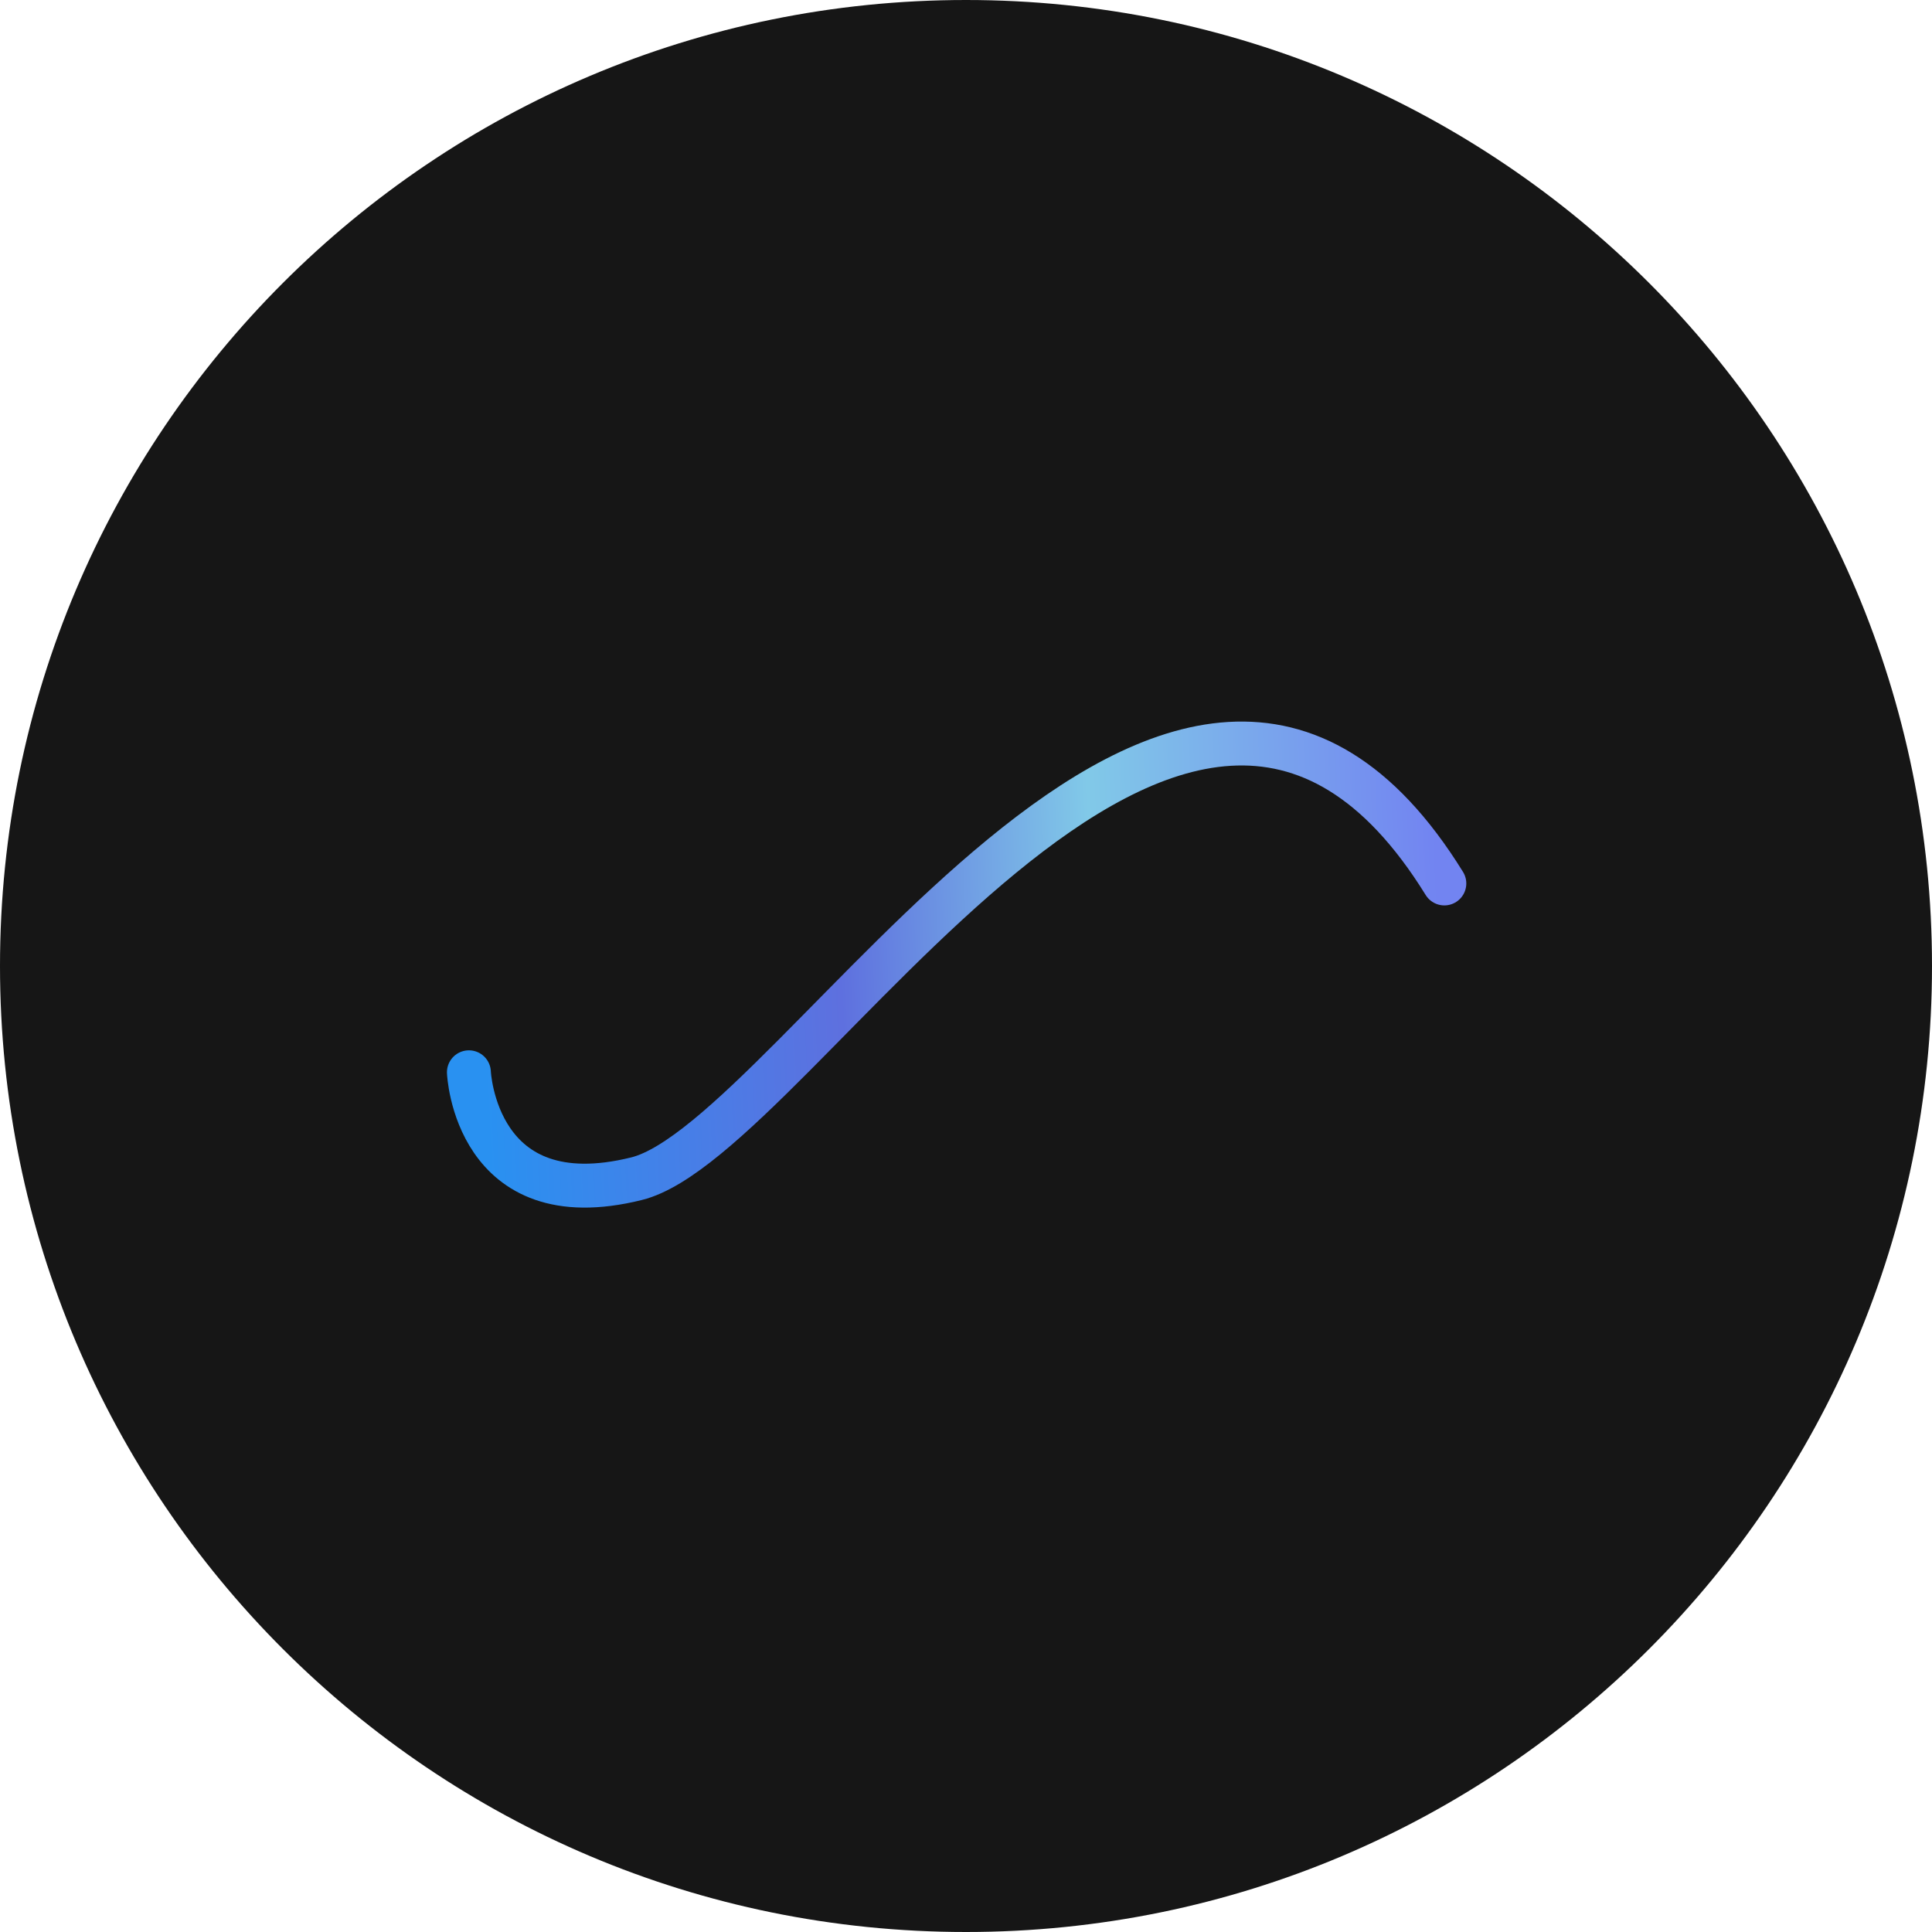
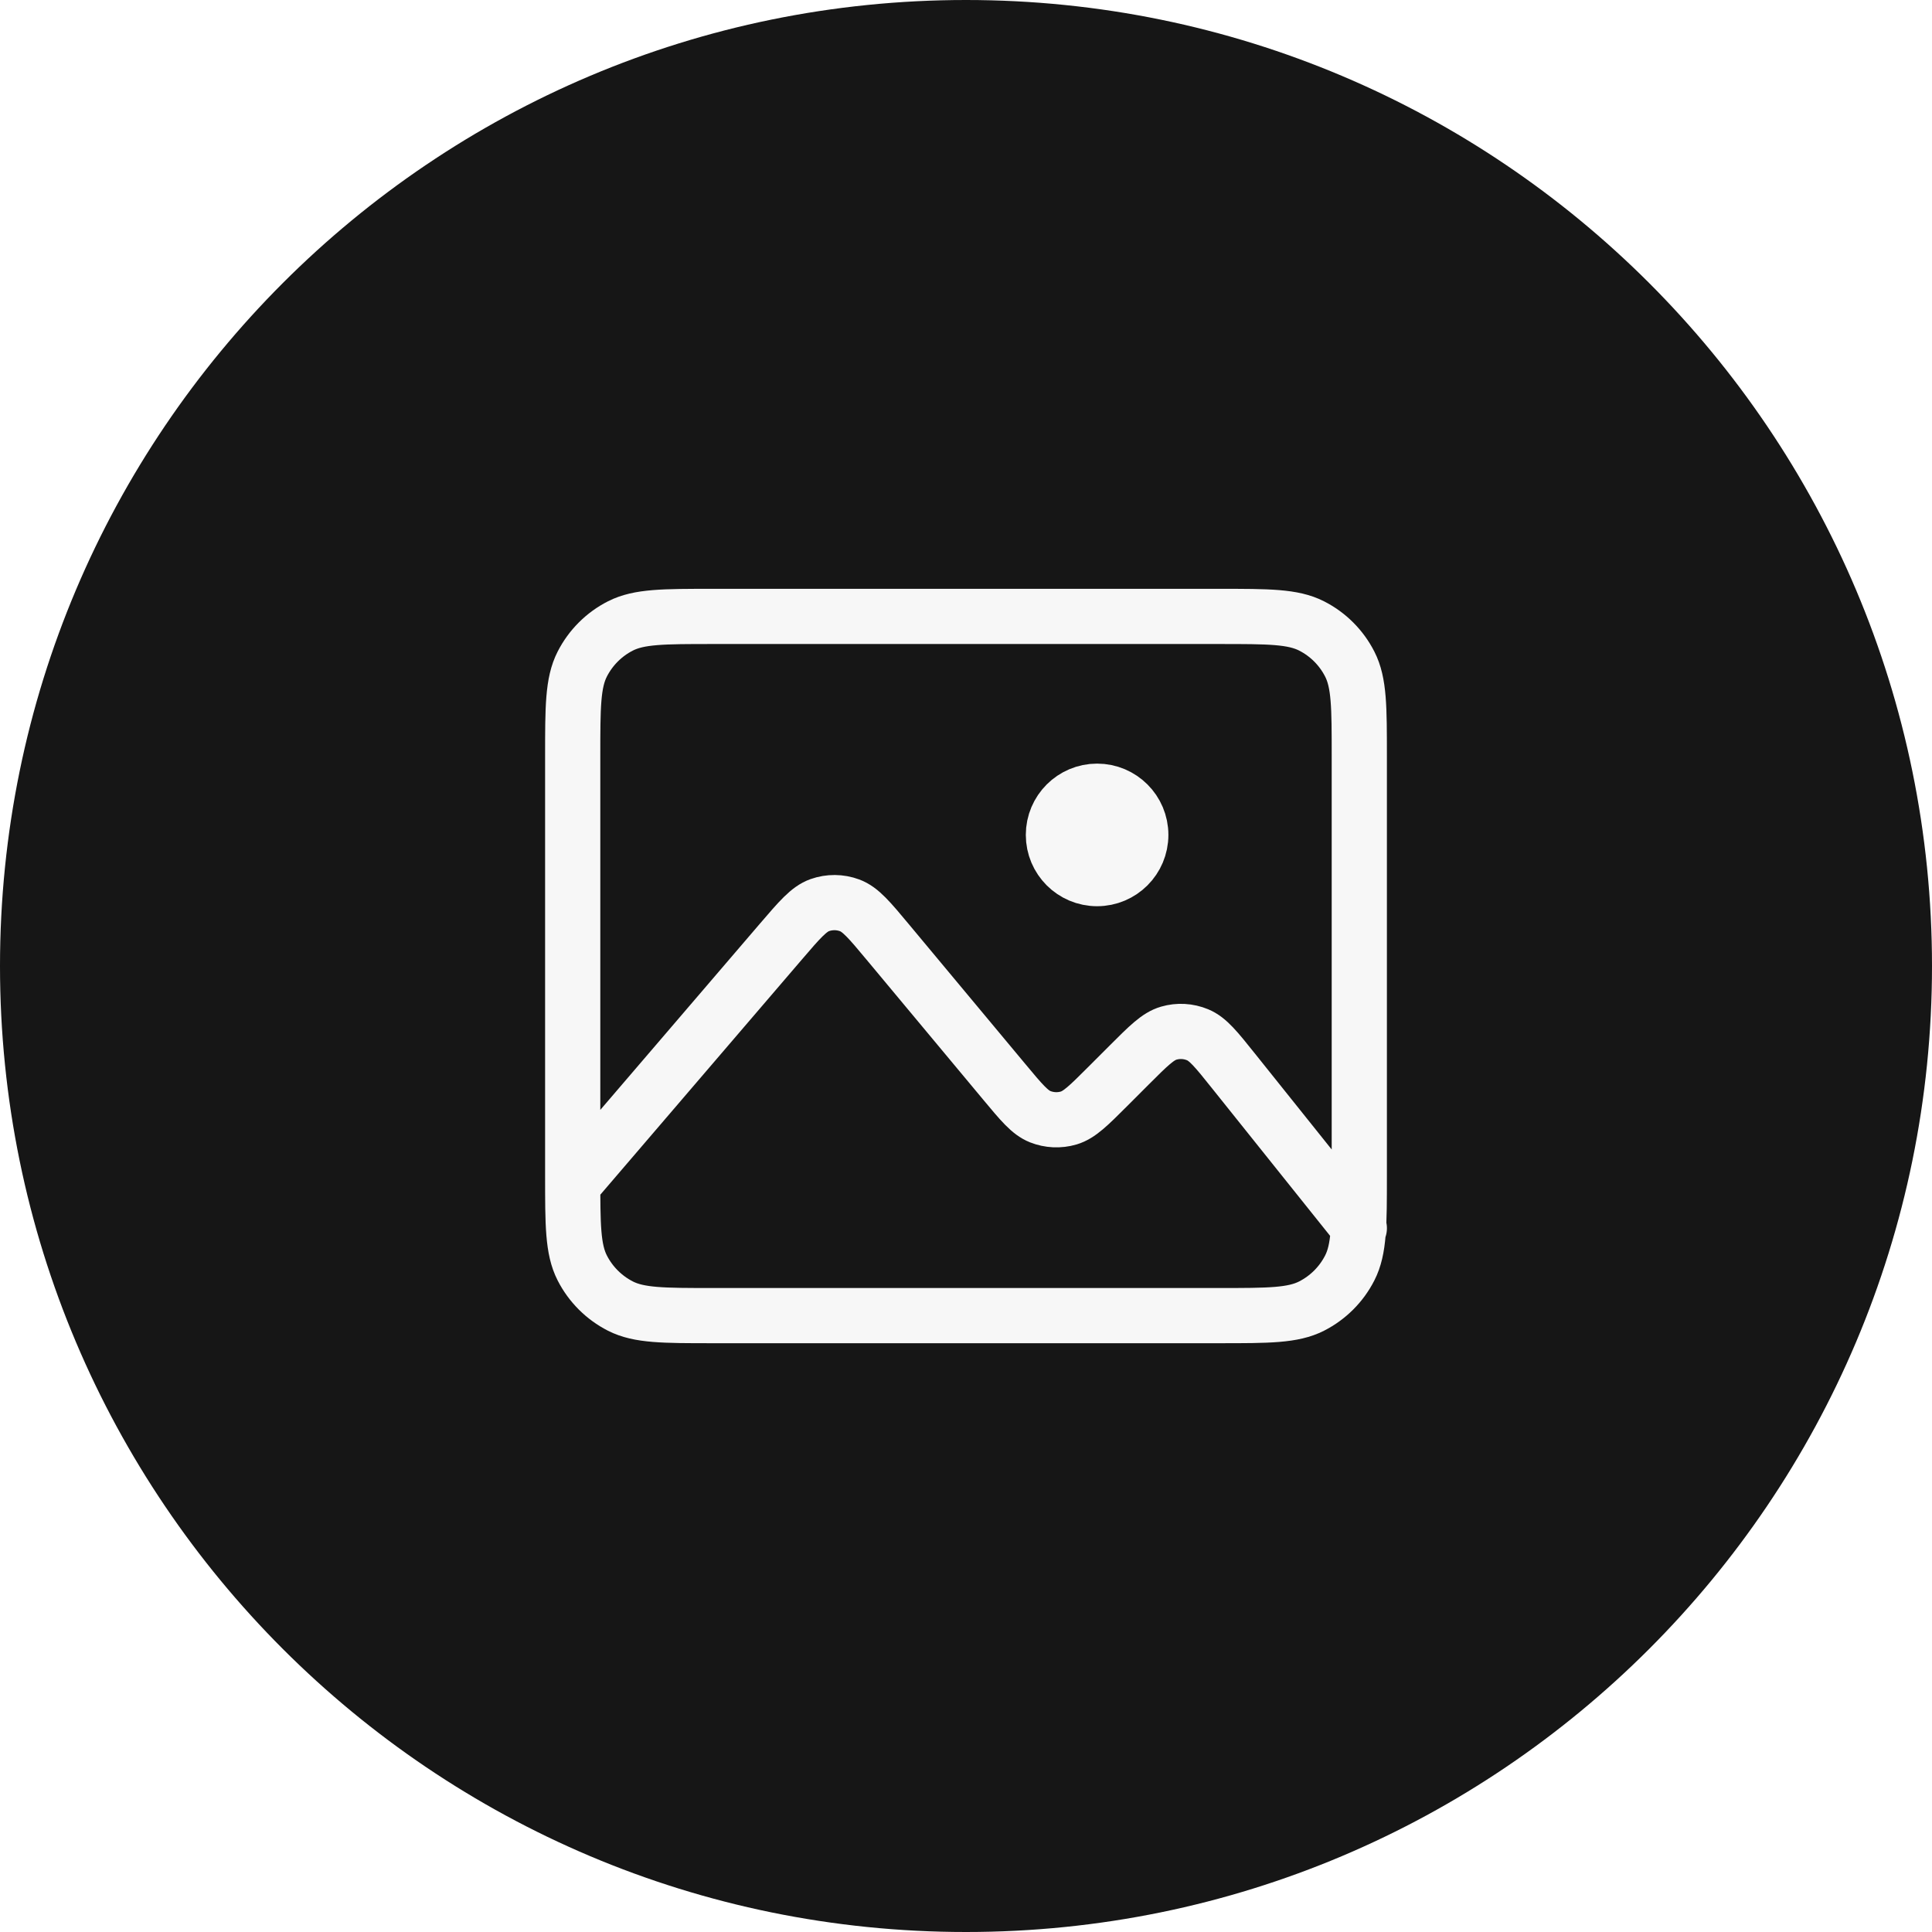
- <svg xmlns="http://www.w3.org/2000/svg" width="88" height="88" viewBox="0 0 88 88" fill="none">
-   <rect width="88" height="88" rx="44" fill="#161616" />
-   <path d="M21.358 48.841C21.358 48.841 21.639 55.516 28.994 53.688C36.349 51.861 53.766 20.799 65.788 40.24" stroke="url(#paint0_linear_5991_8657)" stroke-width="2" stroke-linecap="round" />
-   <defs>
-     <linearGradient id="paint0_linear_5991_8657" x1="65.574" y1="42.192" x2="21.14" y2="44.194" gradientUnits="userSpaceOnUse">
-       <stop stop-color="#7284F1" />
-       <stop offset="0.354" stop-color="#81C9E8" />
-       <stop offset="0.615" stop-color="#5E70DF" />
-       <stop offset="0.984" stop-color="#2991F1" />
-     </linearGradient>
-   </defs>
+ <svg xmlns="http://www.w3.org/2000/svg" width="70" height="70" viewBox="0 0 70 70" fill="none">
+   <rect width="70" height="70" rx="35" fill="#161616" />
+   <path d="M20.75 42.917L28.299 34.109C28.97 33.327 29.305 32.935 29.703 32.794C30.053 32.67 30.436 32.673 30.783 32.802C31.18 32.948 31.509 33.344 32.169 34.136L36.391 39.202C37.007 39.942 37.314 40.311 37.689 40.46C38.018 40.59 38.382 40.607 38.722 40.507C39.108 40.392 39.449 40.052 40.129 39.372L40.916 38.585C41.609 37.892 41.955 37.546 42.347 37.433C42.691 37.333 43.059 37.354 43.39 37.491C43.767 37.646 44.074 38.029 44.685 38.794L49.251 44.5M49.25 27.4V42.6C49.25 44.374 49.25 45.261 48.905 45.938C48.602 46.534 48.117 47.018 47.521 47.322C46.843 47.667 45.957 47.667 44.184 47.667H25.817C24.044 47.667 23.156 47.667 22.479 47.322C21.883 47.018 21.399 46.534 21.095 45.938C20.75 45.261 20.75 44.374 20.75 42.6V27.4C20.75 25.627 20.75 24.74 21.095 24.063C21.399 23.467 21.883 22.982 22.479 22.679C23.156 22.334 24.044 22.334 25.817 22.334H44.184C45.957 22.334 46.843 22.334 47.521 22.679C48.117 22.982 48.602 23.467 48.905 24.063C49.25 24.74 49.25 25.627 49.25 27.4ZM39.75 31.834C38.876 31.834 38.167 31.125 38.167 30.25C38.167 29.376 38.876 28.667 39.75 28.667C40.624 28.667 41.333 29.376 41.333 30.25C41.333 31.125 40.624 31.834 39.75 31.834Z" stroke="#F7F7F7" stroke-width="2" stroke-linecap="round" stroke-linejoin="round" />
+   <circle cx="40" cy="30" r="2" fill="#F7F7F7" />
</svg>
